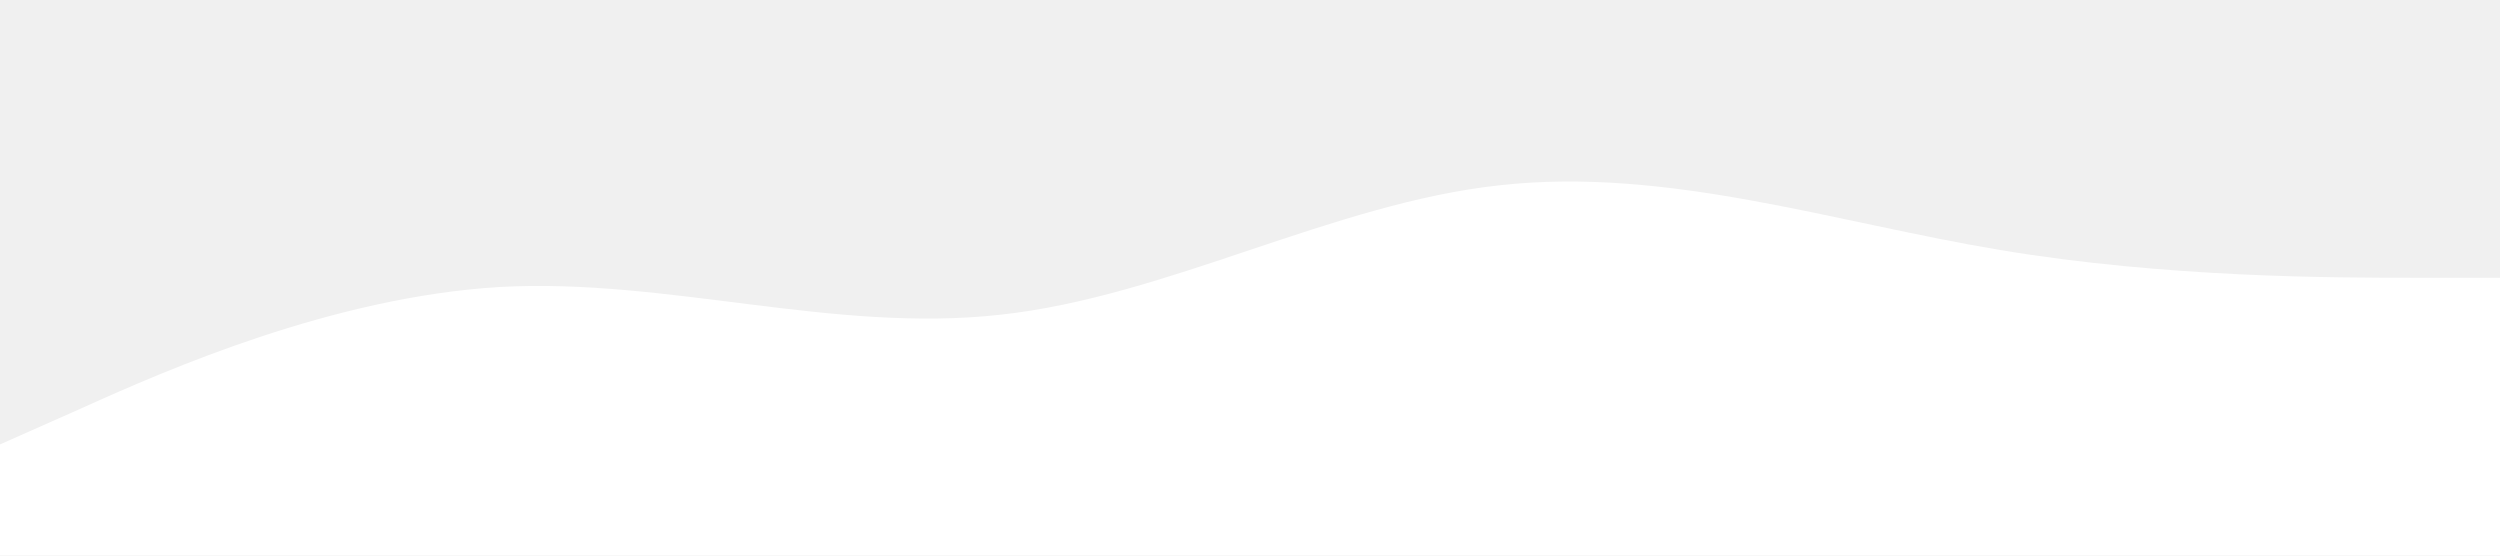
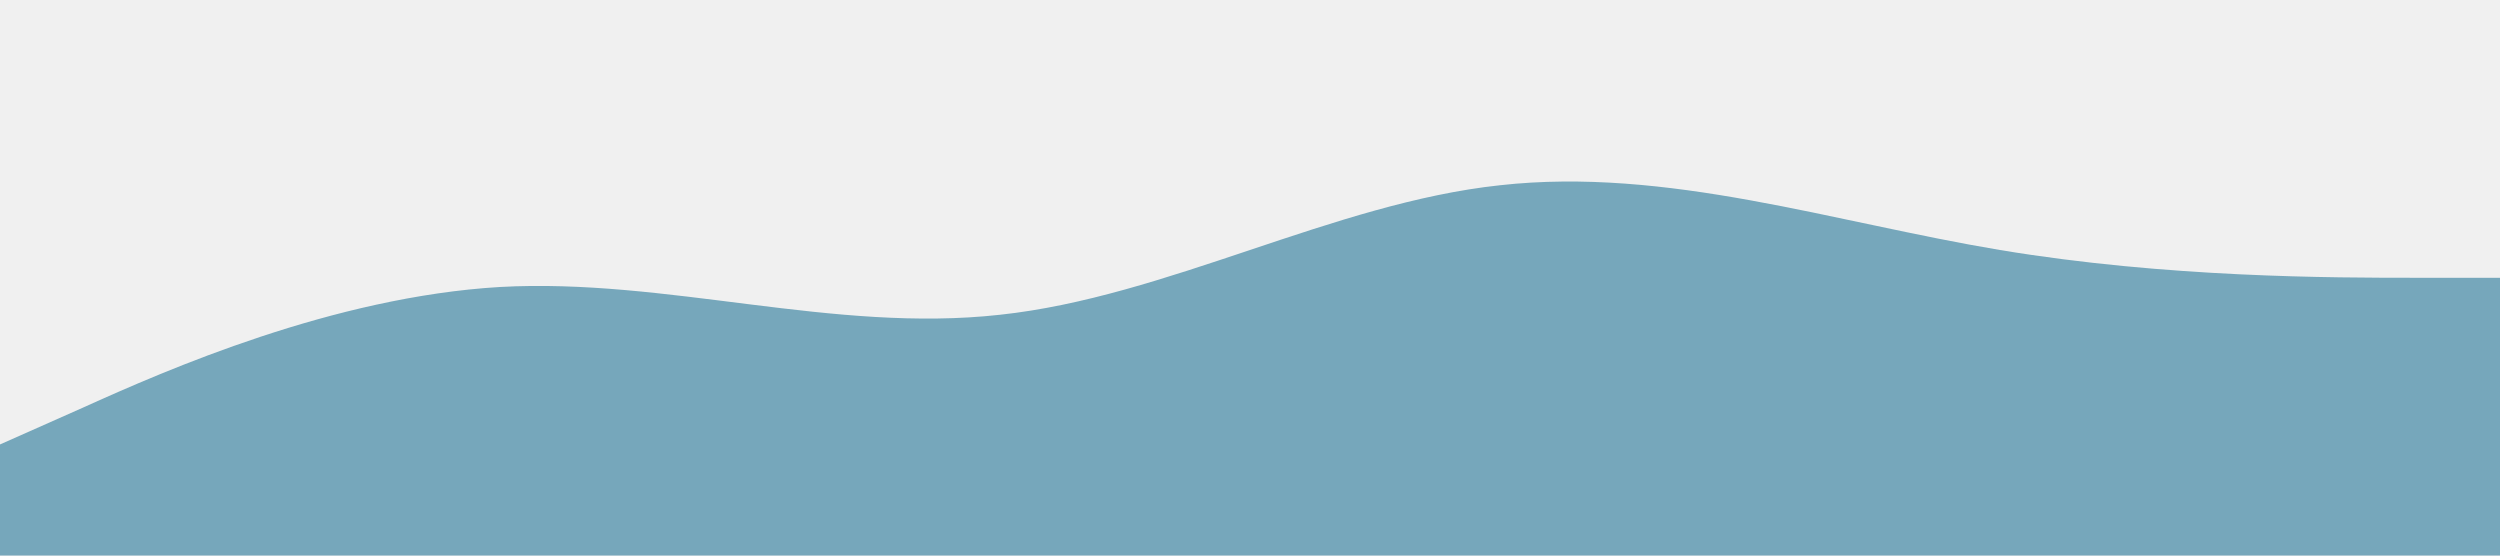
<svg xmlns="http://www.w3.org/2000/svg" viewBox="0 0 1440 320" class="absolute bottom-0 left-0 right-0">
-   <path fill="#fff" d="m0 256 48-21.3C96 213 192 171 288 165.3c96-5.3 192 26.7 288 16 96-10.3 192-64.3 288-74.6C960 96 1056 128 1152 144c96 16 192 16 240 16h48v160H0Z" />
+   <path fill="#76a7bb" d="m0 256 48-21.3C96 213 192 171 288 165.3c96-5.3 192 26.7 288 16 96-10.3 192-64.3 288-74.6C960 96 1056 128 1152 144c96 16 192 16 240 16h48v160H0Z" />
</svg>
